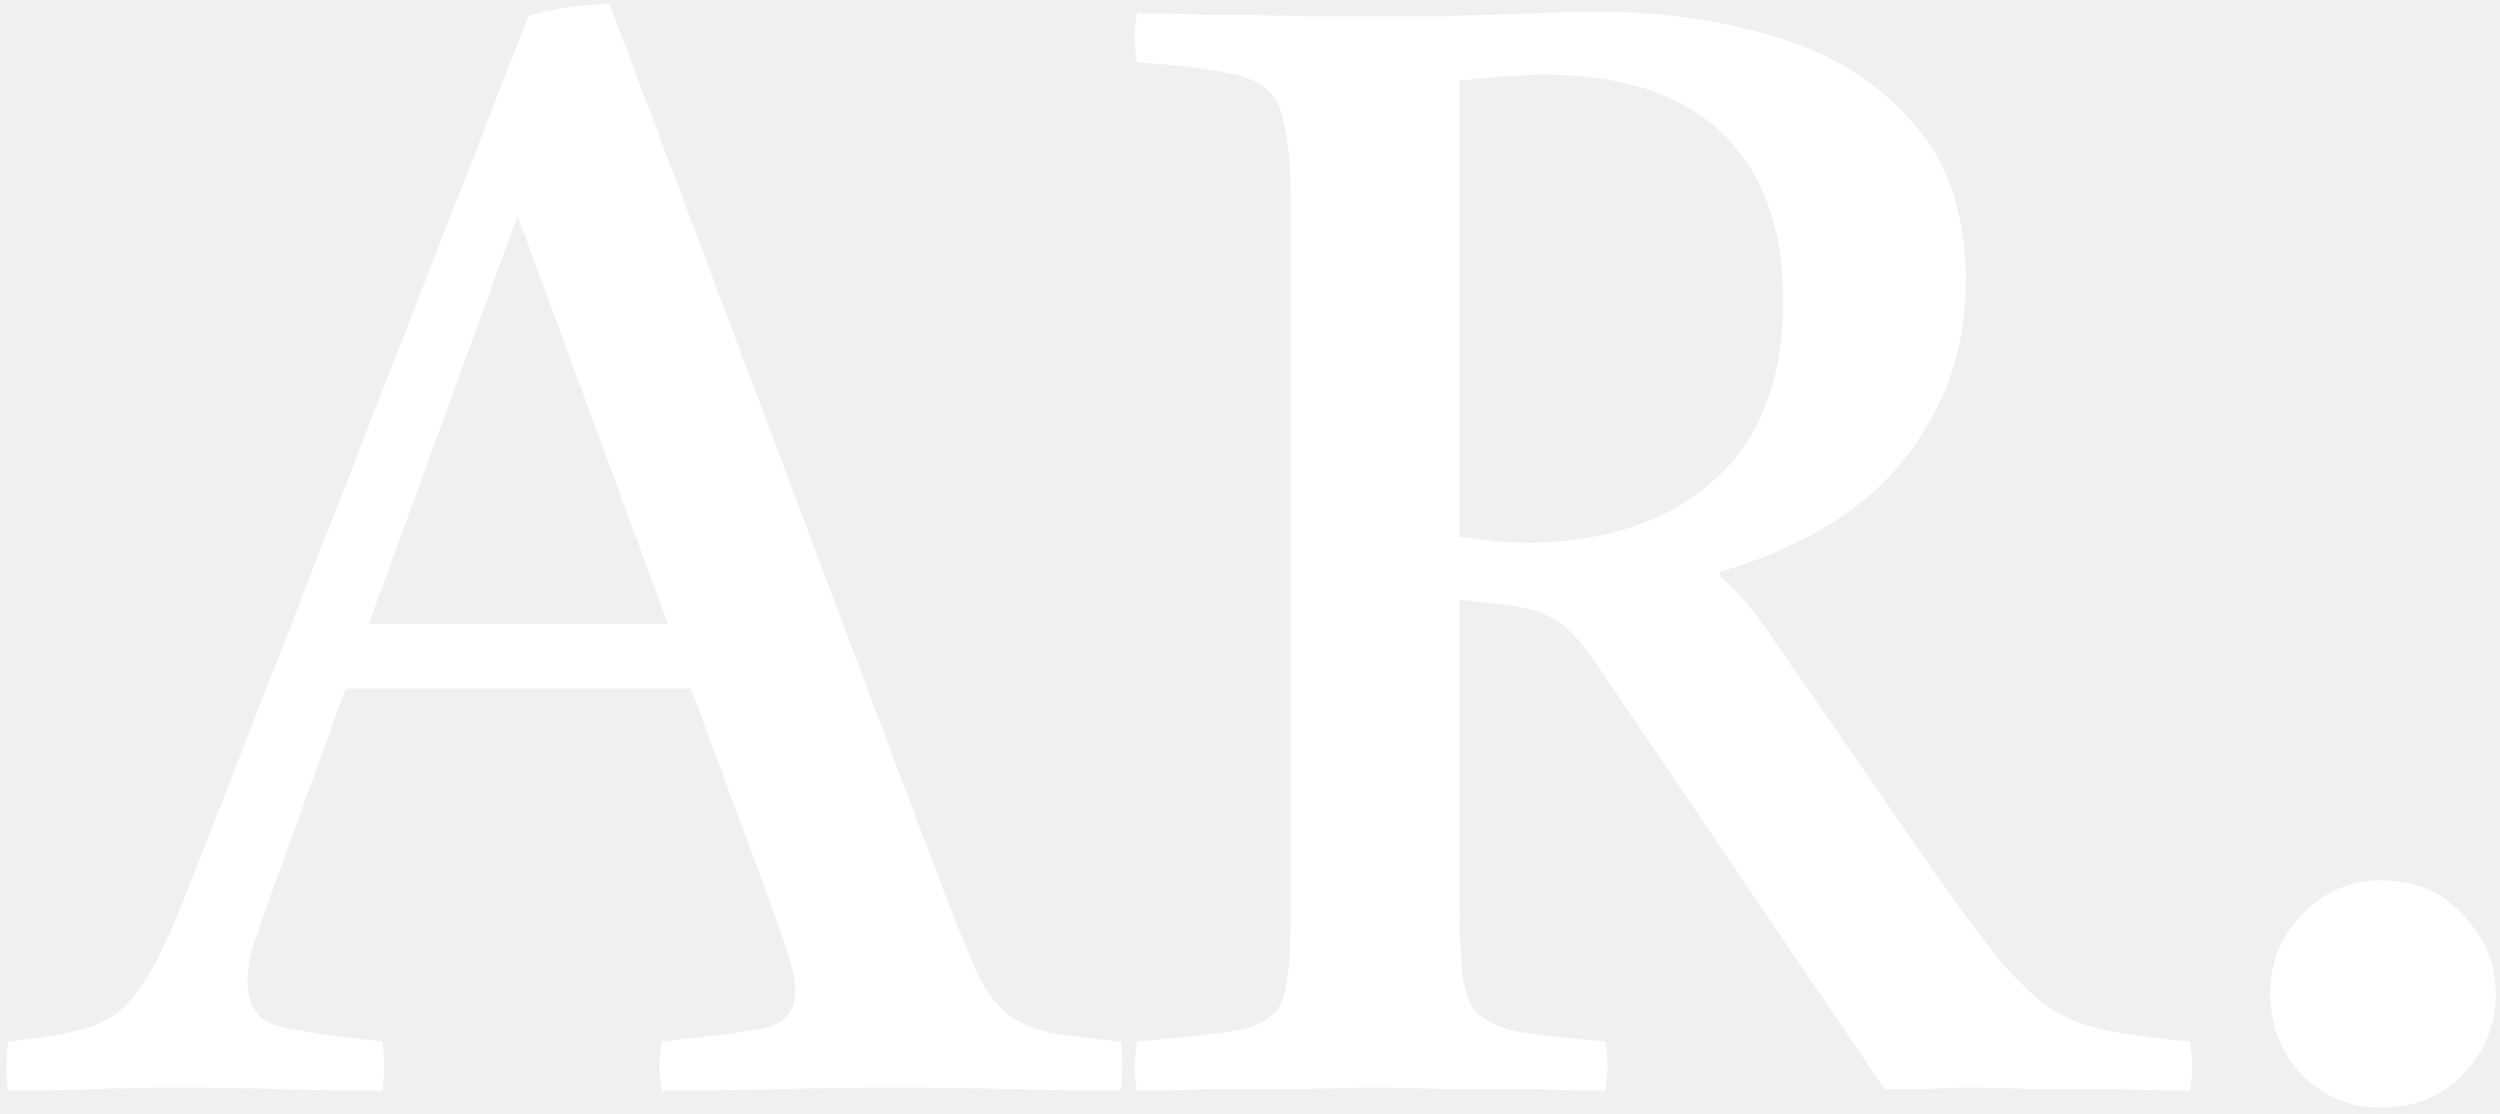
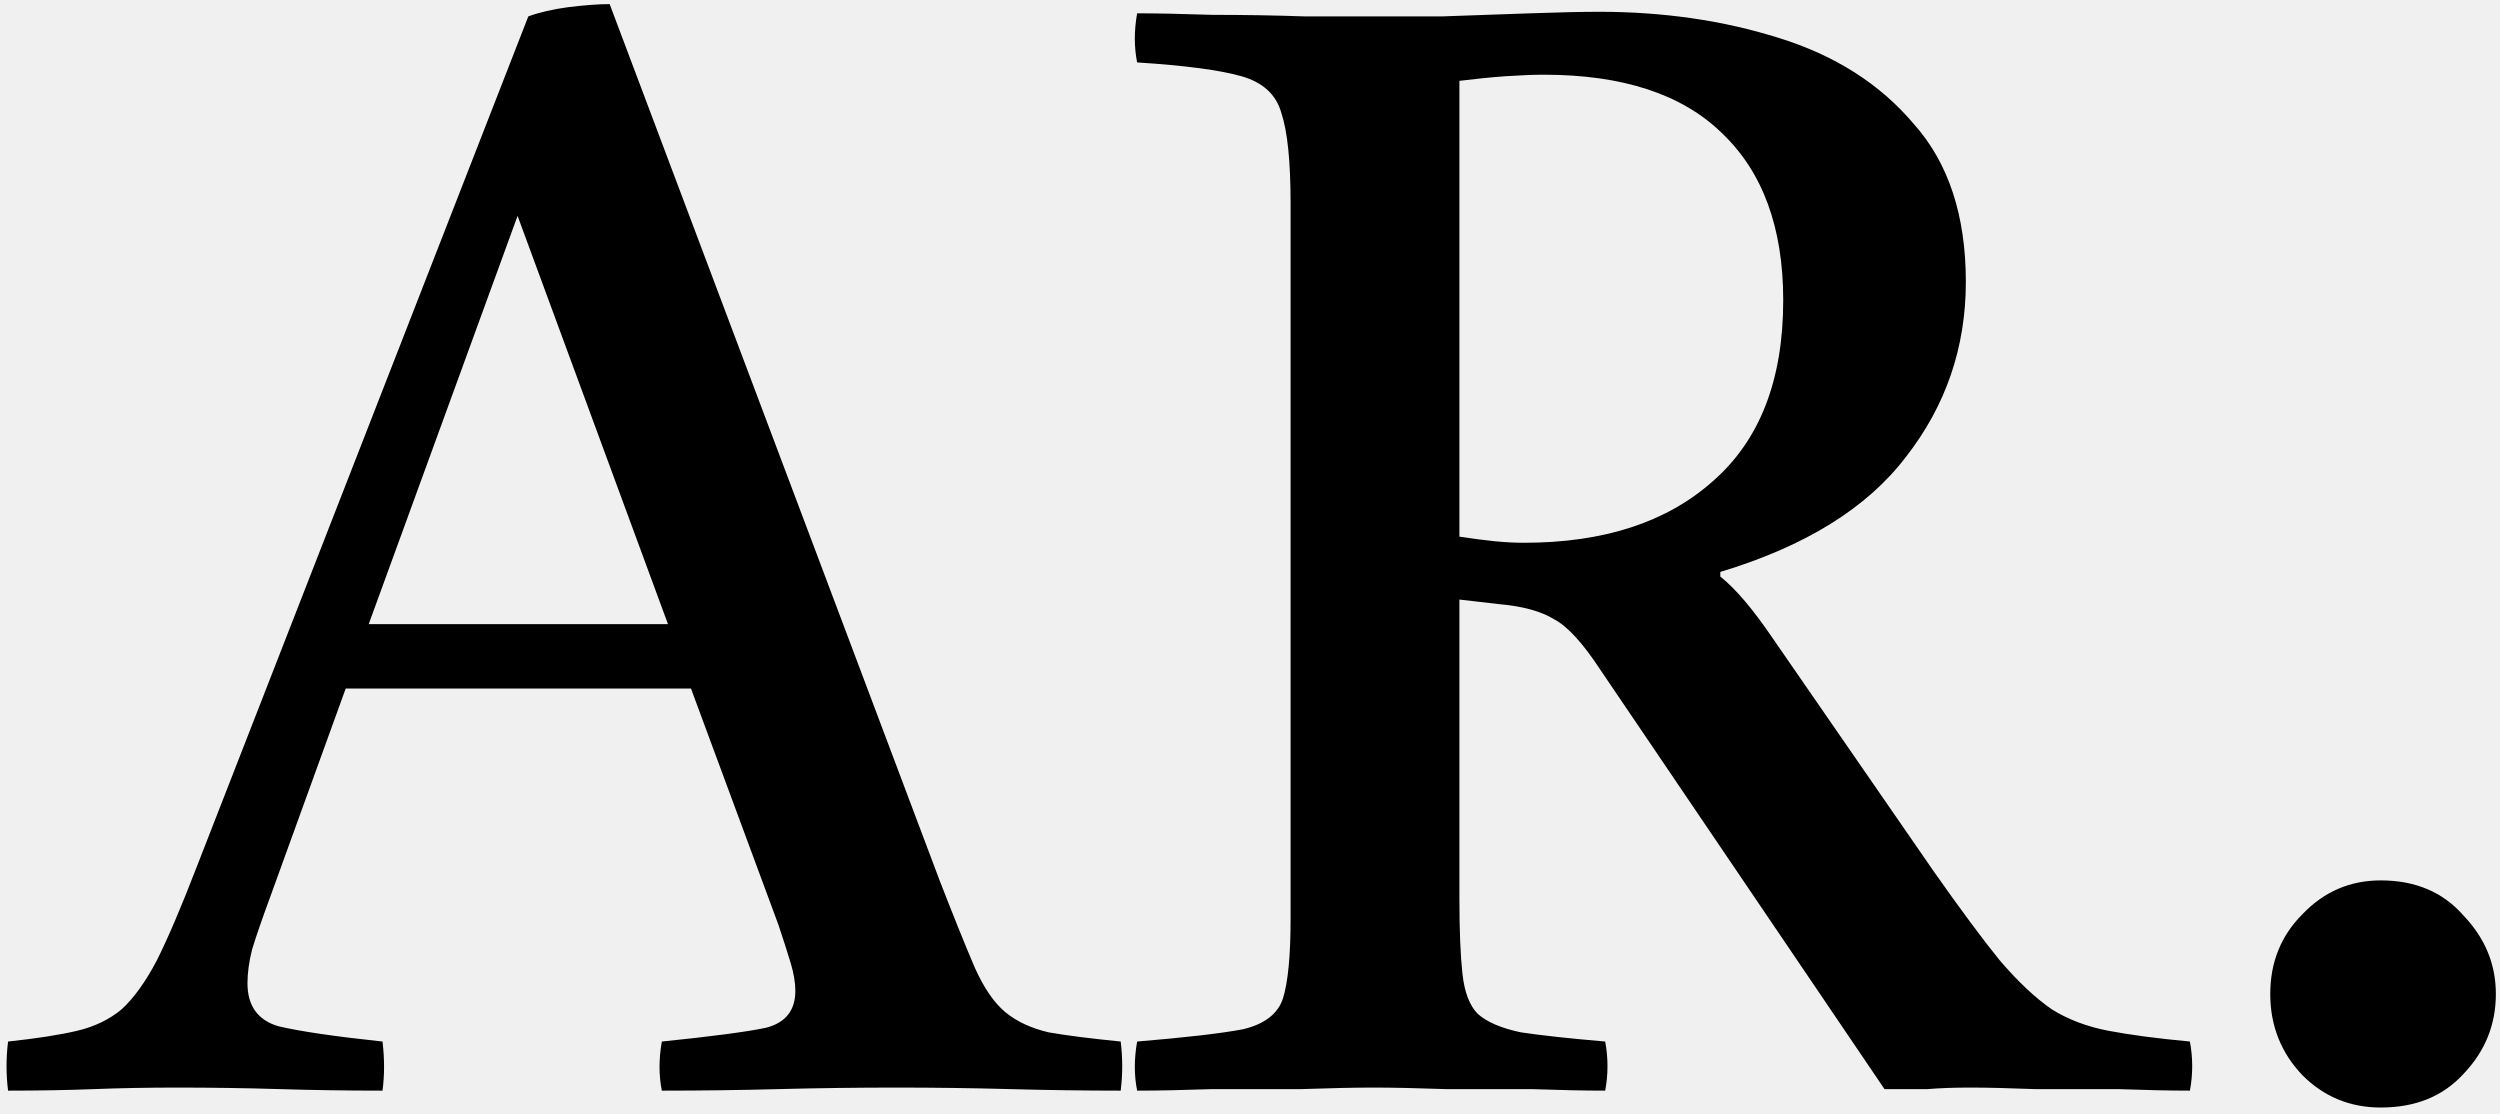
<svg xmlns="http://www.w3.org/2000/svg" width="202" height="90" viewBox="0 0 202 90" fill="none">
-   <path d="M0.652 88.124C0.487 86.801 0.487 85.479 0.652 84.156C2.967 83.908 4.827 83.619 6.232 83.288C7.637 82.957 8.836 82.379 9.828 81.552C10.82 80.643 11.771 79.32 12.68 77.584C13.589 75.765 14.664 73.244 15.904 70.02L42.688 1.324C43.597 0.993 44.672 0.745 45.912 0.58C47.235 0.415 48.351 0.332 49.26 0.332L75.92 71.136C77.077 74.112 78.028 76.468 78.772 78.204C79.516 79.857 80.343 81.056 81.252 81.8C82.161 82.544 83.319 83.081 84.724 83.412C86.129 83.66 88.072 83.908 90.552 84.156C90.717 85.479 90.717 86.801 90.552 88.124C87.659 88.124 84.683 88.083 81.624 88C78.565 87.917 75.507 87.876 72.448 87.876C69.307 87.876 66.124 87.917 62.9 88C59.759 88.083 56.617 88.124 53.476 88.124C53.228 86.884 53.228 85.561 53.476 84.156C57.527 83.743 60.337 83.371 61.908 83.04C63.479 82.627 64.264 81.635 64.264 80.064C64.264 79.403 64.14 78.659 63.892 77.832C63.644 77.005 63.313 75.972 62.9 74.732L55.832 55.636H27.932L21.732 72.748C21.153 74.319 20.699 75.641 20.368 76.716C20.12 77.708 19.996 78.617 19.996 79.444C19.996 81.263 20.823 82.42 22.476 82.916C24.212 83.329 27.023 83.743 30.908 84.156C31.073 85.561 31.073 86.884 30.908 88.124C28.097 88.124 25.328 88.083 22.6 88C19.872 87.917 17.103 87.876 14.292 87.876C11.977 87.876 9.745 87.917 7.596 88C5.447 88.083 3.132 88.124 0.652 88.124ZM29.792 50.428H53.972L41.82 17.444L29.792 50.428ZM121.144 48.816L117.92 48.444V72.624C117.92 75.187 118.003 77.212 118.168 78.7C118.333 80.188 118.747 81.263 119.408 81.924C120.152 82.585 121.309 83.081 122.88 83.412C124.533 83.66 126.807 83.908 129.7 84.156C129.948 85.479 129.948 86.801 129.7 88.124C128.047 88.124 126.063 88.083 123.748 88C121.433 88 119.119 88 116.804 88C114.489 87.917 112.547 87.876 110.976 87.876C109.488 87.876 107.545 87.917 105.148 88C102.751 88 100.353 88 97.956 88C95.559 88.083 93.534 88.124 91.88 88.124C91.632 86.884 91.632 85.561 91.88 84.156C95.848 83.825 98.7 83.495 100.436 83.164C102.172 82.751 103.247 81.924 103.66 80.684C104.073 79.361 104.28 77.212 104.28 74.236V16.452C104.28 13.063 104.032 10.624 103.536 9.136C103.123 7.648 102.048 6.656 100.312 6.16C98.576 5.664 95.766 5.292 91.88 5.044C91.632 3.804 91.632 2.481 91.88 1.076C93.451 1.076 95.476 1.117 97.956 1.2C100.519 1.2 102.999 1.241 105.396 1.324C107.876 1.324 109.695 1.324 110.852 1.324C112.34 1.324 114.241 1.324 116.556 1.324C118.953 1.241 121.309 1.159 123.624 1.076C126.021 0.993 127.881 0.952 129.204 0.952C134.412 0.952 139.248 1.655 143.712 3.06C148.259 4.465 151.896 6.78 154.624 10.004C157.435 13.145 158.84 17.403 158.84 22.776C158.84 28.067 157.228 32.779 154.004 36.912C150.863 41.045 145.861 44.145 139 46.212V46.584C140.24 47.576 141.645 49.229 143.216 51.544L156.236 70.392C158.385 73.451 160.163 75.848 161.568 77.584C163.056 79.32 164.461 80.643 165.784 81.552C167.107 82.379 168.636 82.957 170.372 83.288C172.108 83.619 174.299 83.908 176.944 84.156C177.192 85.479 177.192 86.801 176.944 88.124C175.373 88.124 173.431 88.083 171.116 88C168.801 88 166.569 88 164.42 88C162.271 87.917 160.535 87.876 159.212 87.876C157.889 87.876 156.732 87.917 155.74 88C154.748 88 153.591 88 152.268 88L129.328 54.148C127.923 51.999 126.683 50.635 125.608 50.056C124.533 49.395 123.045 48.981 121.144 48.816ZM117.92 43.36C118.995 43.525 119.945 43.649 120.772 43.732C121.599 43.815 122.384 43.856 123.128 43.856C129.576 43.856 134.66 42.203 138.38 38.896C142.183 35.589 144.084 30.712 144.084 24.264C144.084 18.395 142.431 13.889 139.124 10.748C135.9 7.607 131.105 6.036 124.74 6.036C123.913 6.036 122.88 6.077 121.64 6.16C120.483 6.243 119.243 6.367 117.92 6.532V43.36ZM183.437 80.312C183.437 77.749 184.305 75.6 186.041 73.864C187.777 72.045 189.885 71.136 192.365 71.136C195.175 71.136 197.407 72.087 199.061 73.988C200.797 75.807 201.665 77.915 201.665 80.312C201.665 82.792 200.797 84.941 199.061 86.76C197.407 88.579 195.175 89.488 192.365 89.488C189.885 89.488 187.777 88.62 186.041 86.884C184.305 85.065 183.437 82.875 183.437 80.312Z" fill="white" />
+   <path d="M0.652 88.124C0.487 86.801 0.487 85.479 0.652 84.156C2.967 83.908 4.827 83.619 6.232 83.288C7.637 82.957 8.836 82.379 9.828 81.552C10.82 80.643 11.771 79.32 12.68 77.584C13.589 75.765 14.664 73.244 15.904 70.02L42.688 1.324C43.597 0.993 44.672 0.745 45.912 0.58C47.235 0.415 48.351 0.332 49.26 0.332L75.92 71.136C77.077 74.112 78.028 76.468 78.772 78.204C79.516 79.857 80.343 81.056 81.252 81.8C82.161 82.544 83.319 83.081 84.724 83.412C86.129 83.66 88.072 83.908 90.552 84.156C90.717 85.479 90.717 86.801 90.552 88.124C87.659 88.124 84.683 88.083 81.624 88C78.565 87.917 75.507 87.876 72.448 87.876C69.307 87.876 66.124 87.917 62.9 88C59.759 88.083 56.617 88.124 53.476 88.124C53.228 86.884 53.228 85.561 53.476 84.156C57.527 83.743 60.337 83.371 61.908 83.04C63.479 82.627 64.264 81.635 64.264 80.064C64.264 79.403 64.14 78.659 63.892 77.832C63.644 77.005 63.313 75.972 62.9 74.732L55.832 55.636H27.932L21.732 72.748C21.153 74.319 20.699 75.641 20.368 76.716C20.12 77.708 19.996 78.617 19.996 79.444C19.996 81.263 20.823 82.42 22.476 82.916C24.212 83.329 27.023 83.743 30.908 84.156C31.073 85.561 31.073 86.884 30.908 88.124C28.097 88.124 25.328 88.083 22.6 88C19.872 87.917 17.103 87.876 14.292 87.876C11.977 87.876 9.745 87.917 7.596 88C5.447 88.083 3.132 88.124 0.652 88.124ZM29.792 50.428H53.972L41.82 17.444L29.792 50.428ZM121.144 48.816L117.92 48.444V72.624C117.92 75.187 118.003 77.212 118.168 78.7C118.333 80.188 118.747 81.263 119.408 81.924C120.152 82.585 121.309 83.081 122.88 83.412C124.533 83.66 126.807 83.908 129.7 84.156C129.948 85.479 129.948 86.801 129.7 88.124C128.047 88.124 126.063 88.083 123.748 88C121.433 88 119.119 88 116.804 88C114.489 87.917 112.547 87.876 110.976 87.876C109.488 87.876 107.545 87.917 105.148 88C102.751 88 100.353 88 97.956 88C95.559 88.083 93.534 88.124 91.88 88.124C91.632 86.884 91.632 85.561 91.88 84.156C95.848 83.825 98.7 83.495 100.436 83.164C102.172 82.751 103.247 81.924 103.66 80.684C104.073 79.361 104.28 77.212 104.28 74.236V16.452C104.28 13.063 104.032 10.624 103.536 9.136C103.123 7.648 102.048 6.656 100.312 6.16C98.576 5.664 95.766 5.292 91.88 5.044C91.632 3.804 91.632 2.481 91.88 1.076C93.451 1.076 95.476 1.117 97.956 1.2C100.519 1.2 102.999 1.241 105.396 1.324C107.876 1.324 109.695 1.324 110.852 1.324C112.34 1.324 114.241 1.324 116.556 1.324C118.953 1.241 121.309 1.159 123.624 1.076C126.021 0.993 127.881 0.952 129.204 0.952C134.412 0.952 139.248 1.655 143.712 3.06C148.259 4.465 151.896 6.78 154.624 10.004C157.435 13.145 158.84 17.403 158.84 22.776C158.84 28.067 157.228 32.779 154.004 36.912C150.863 41.045 145.861 44.145 139 46.212V46.584C140.24 47.576 141.645 49.229 143.216 51.544L156.236 70.392C158.385 73.451 160.163 75.848 161.568 77.584C163.056 79.32 164.461 80.643 165.784 81.552C167.107 82.379 168.636 82.957 170.372 83.288C172.108 83.619 174.299 83.908 176.944 84.156C177.192 85.479 177.192 86.801 176.944 88.124C175.373 88.124 173.431 88.083 171.116 88C168.801 88 166.569 88 164.42 88C162.271 87.917 160.535 87.876 159.212 87.876C157.889 87.876 156.732 87.917 155.74 88C154.748 88 153.591 88 152.268 88L129.328 54.148C127.923 51.999 126.683 50.635 125.608 50.056C124.533 49.395 123.045 48.981 121.144 48.816ZM117.92 43.36C118.995 43.525 119.945 43.649 120.772 43.732C121.599 43.815 122.384 43.856 123.128 43.856C129.576 43.856 134.66 42.203 138.38 38.896C142.183 35.589 144.084 30.712 144.084 24.264C144.084 18.395 142.431 13.889 139.124 10.748C135.9 7.607 131.105 6.036 124.74 6.036C123.913 6.036 122.88 6.077 121.64 6.16C120.483 6.243 119.243 6.367 117.92 6.532V43.36ZM183.437 80.312C183.437 77.749 184.305 75.6 186.041 73.864C187.777 72.045 189.885 71.136 192.365 71.136C195.175 71.136 197.407 72.087 199.061 73.988C200.797 75.807 201.665 77.915 201.665 80.312C201.665 82.792 200.797 84.941 199.061 86.76C197.407 88.579 195.175 89.488 192.365 89.488C189.885 89.488 187.777 88.62 186.041 86.884C184.305 85.065 183.437 82.875 183.437 80.312Z" fill="#000" />
</svg>
